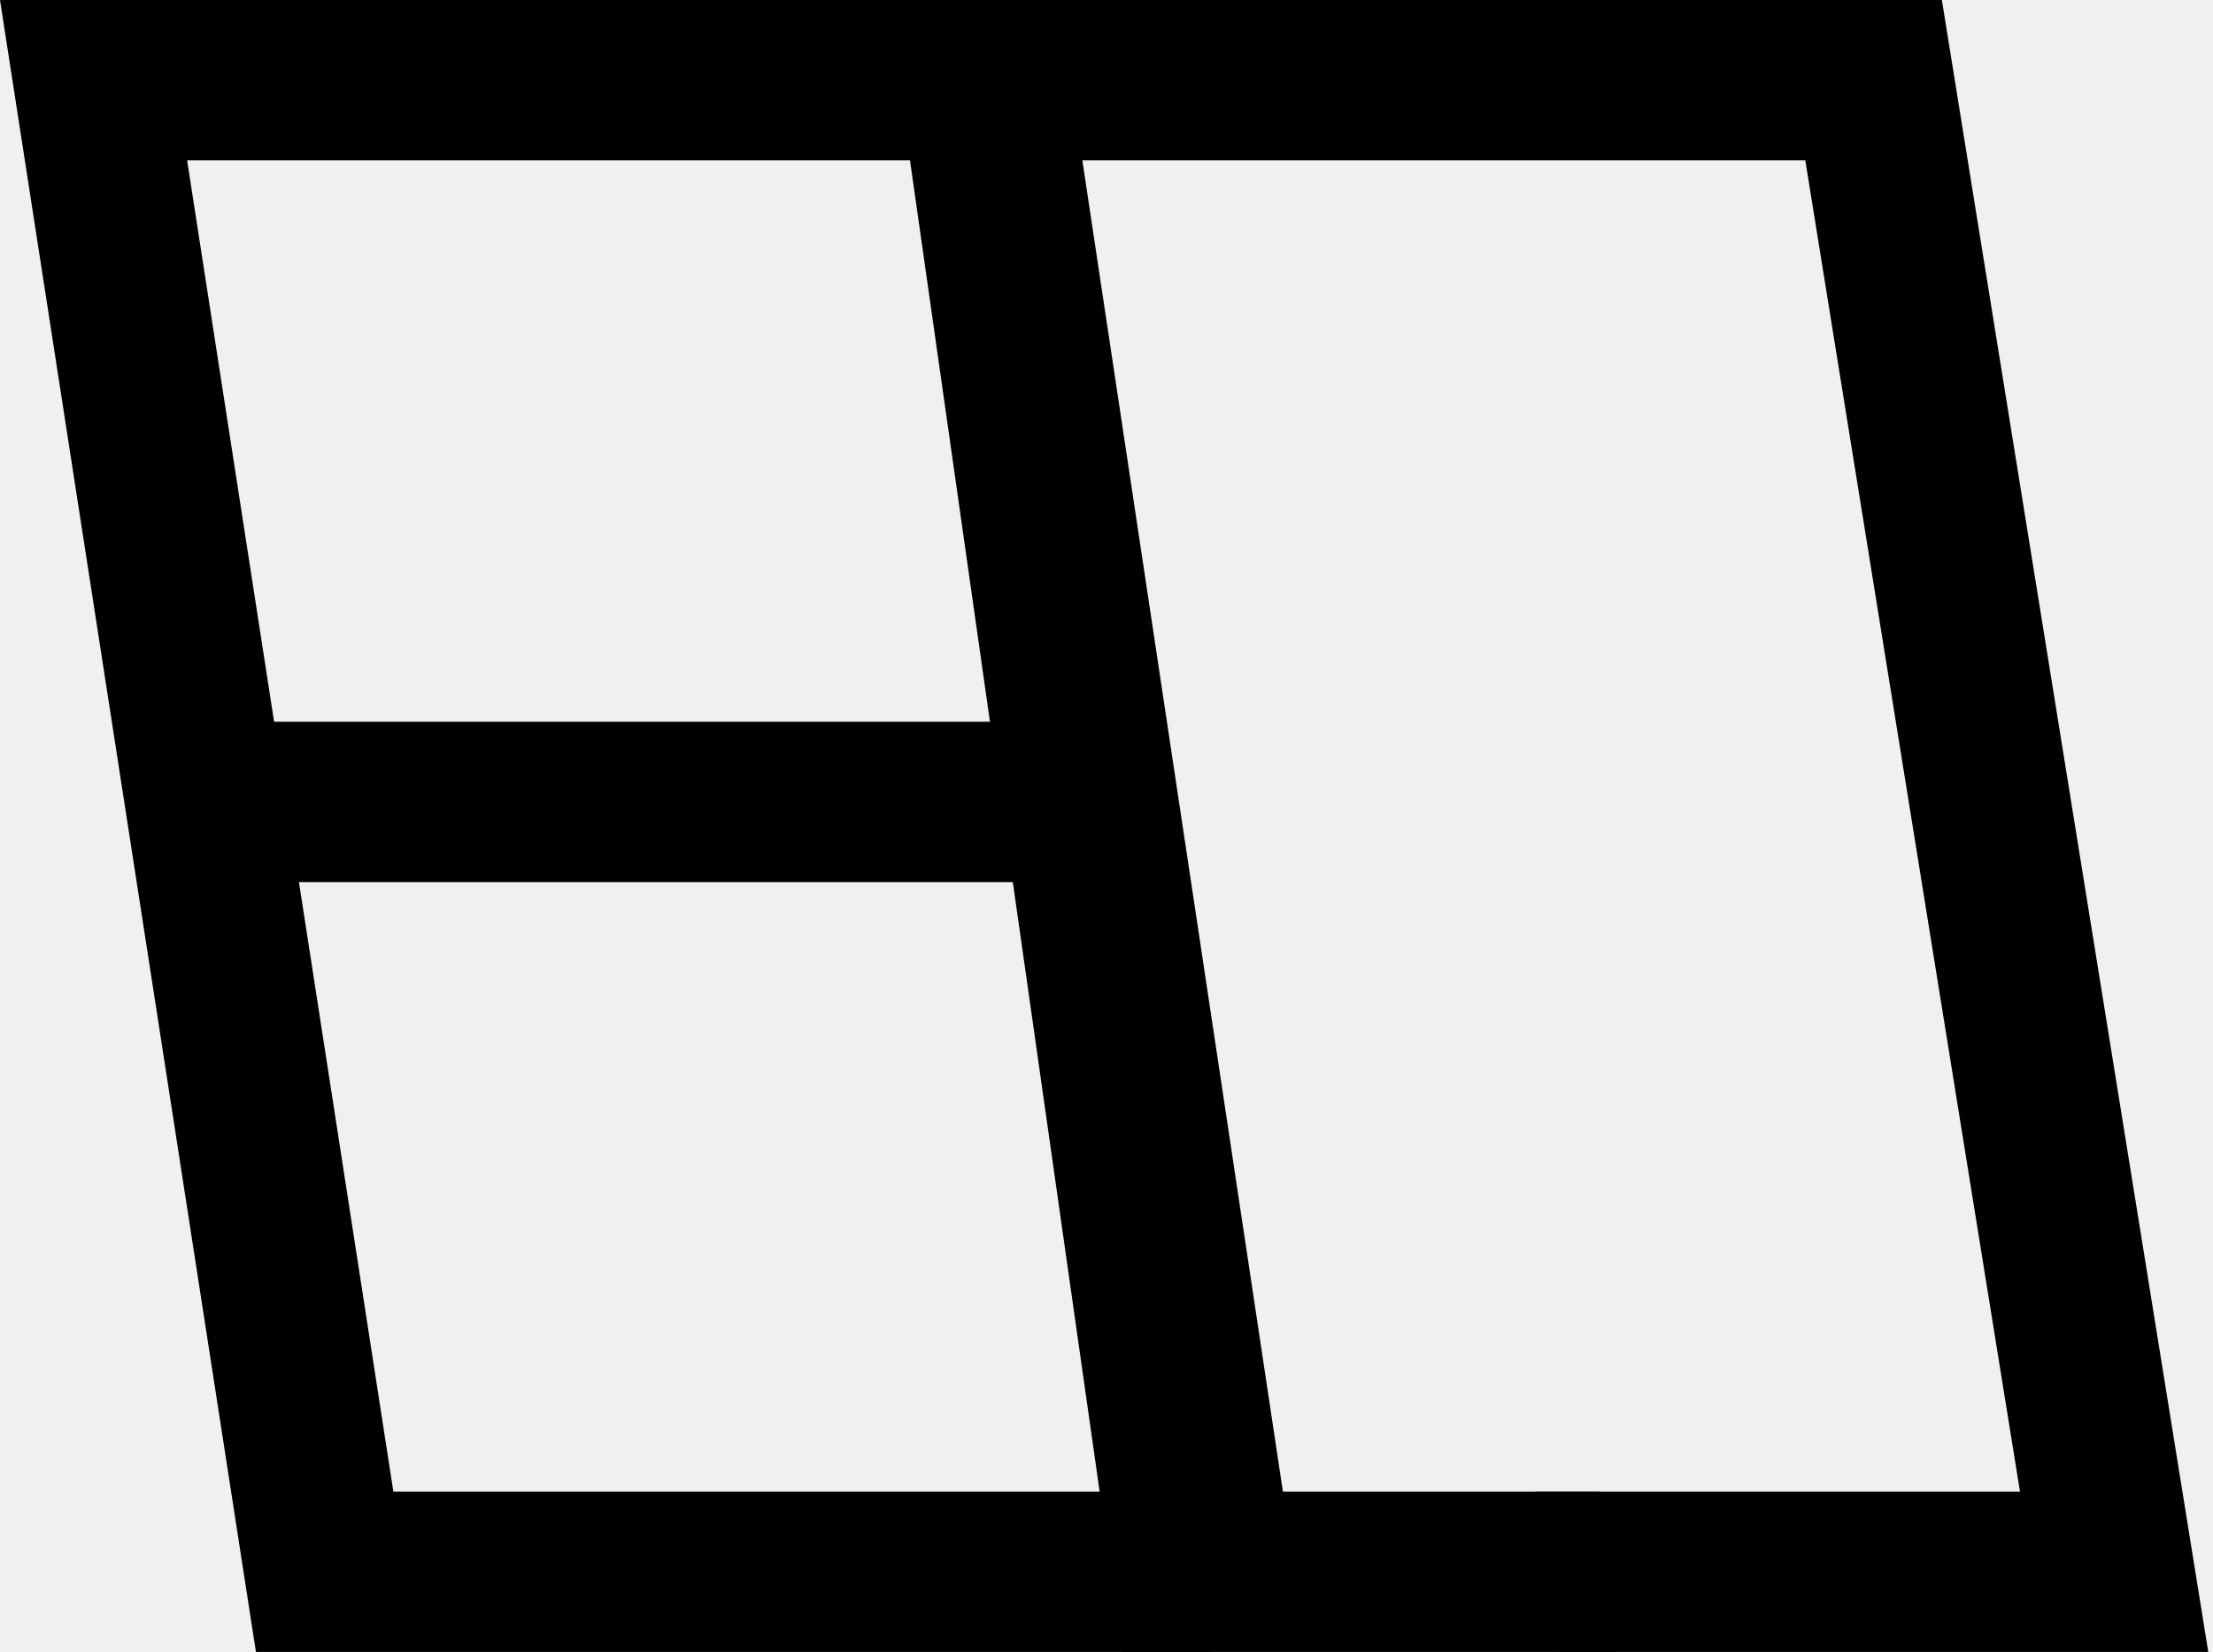
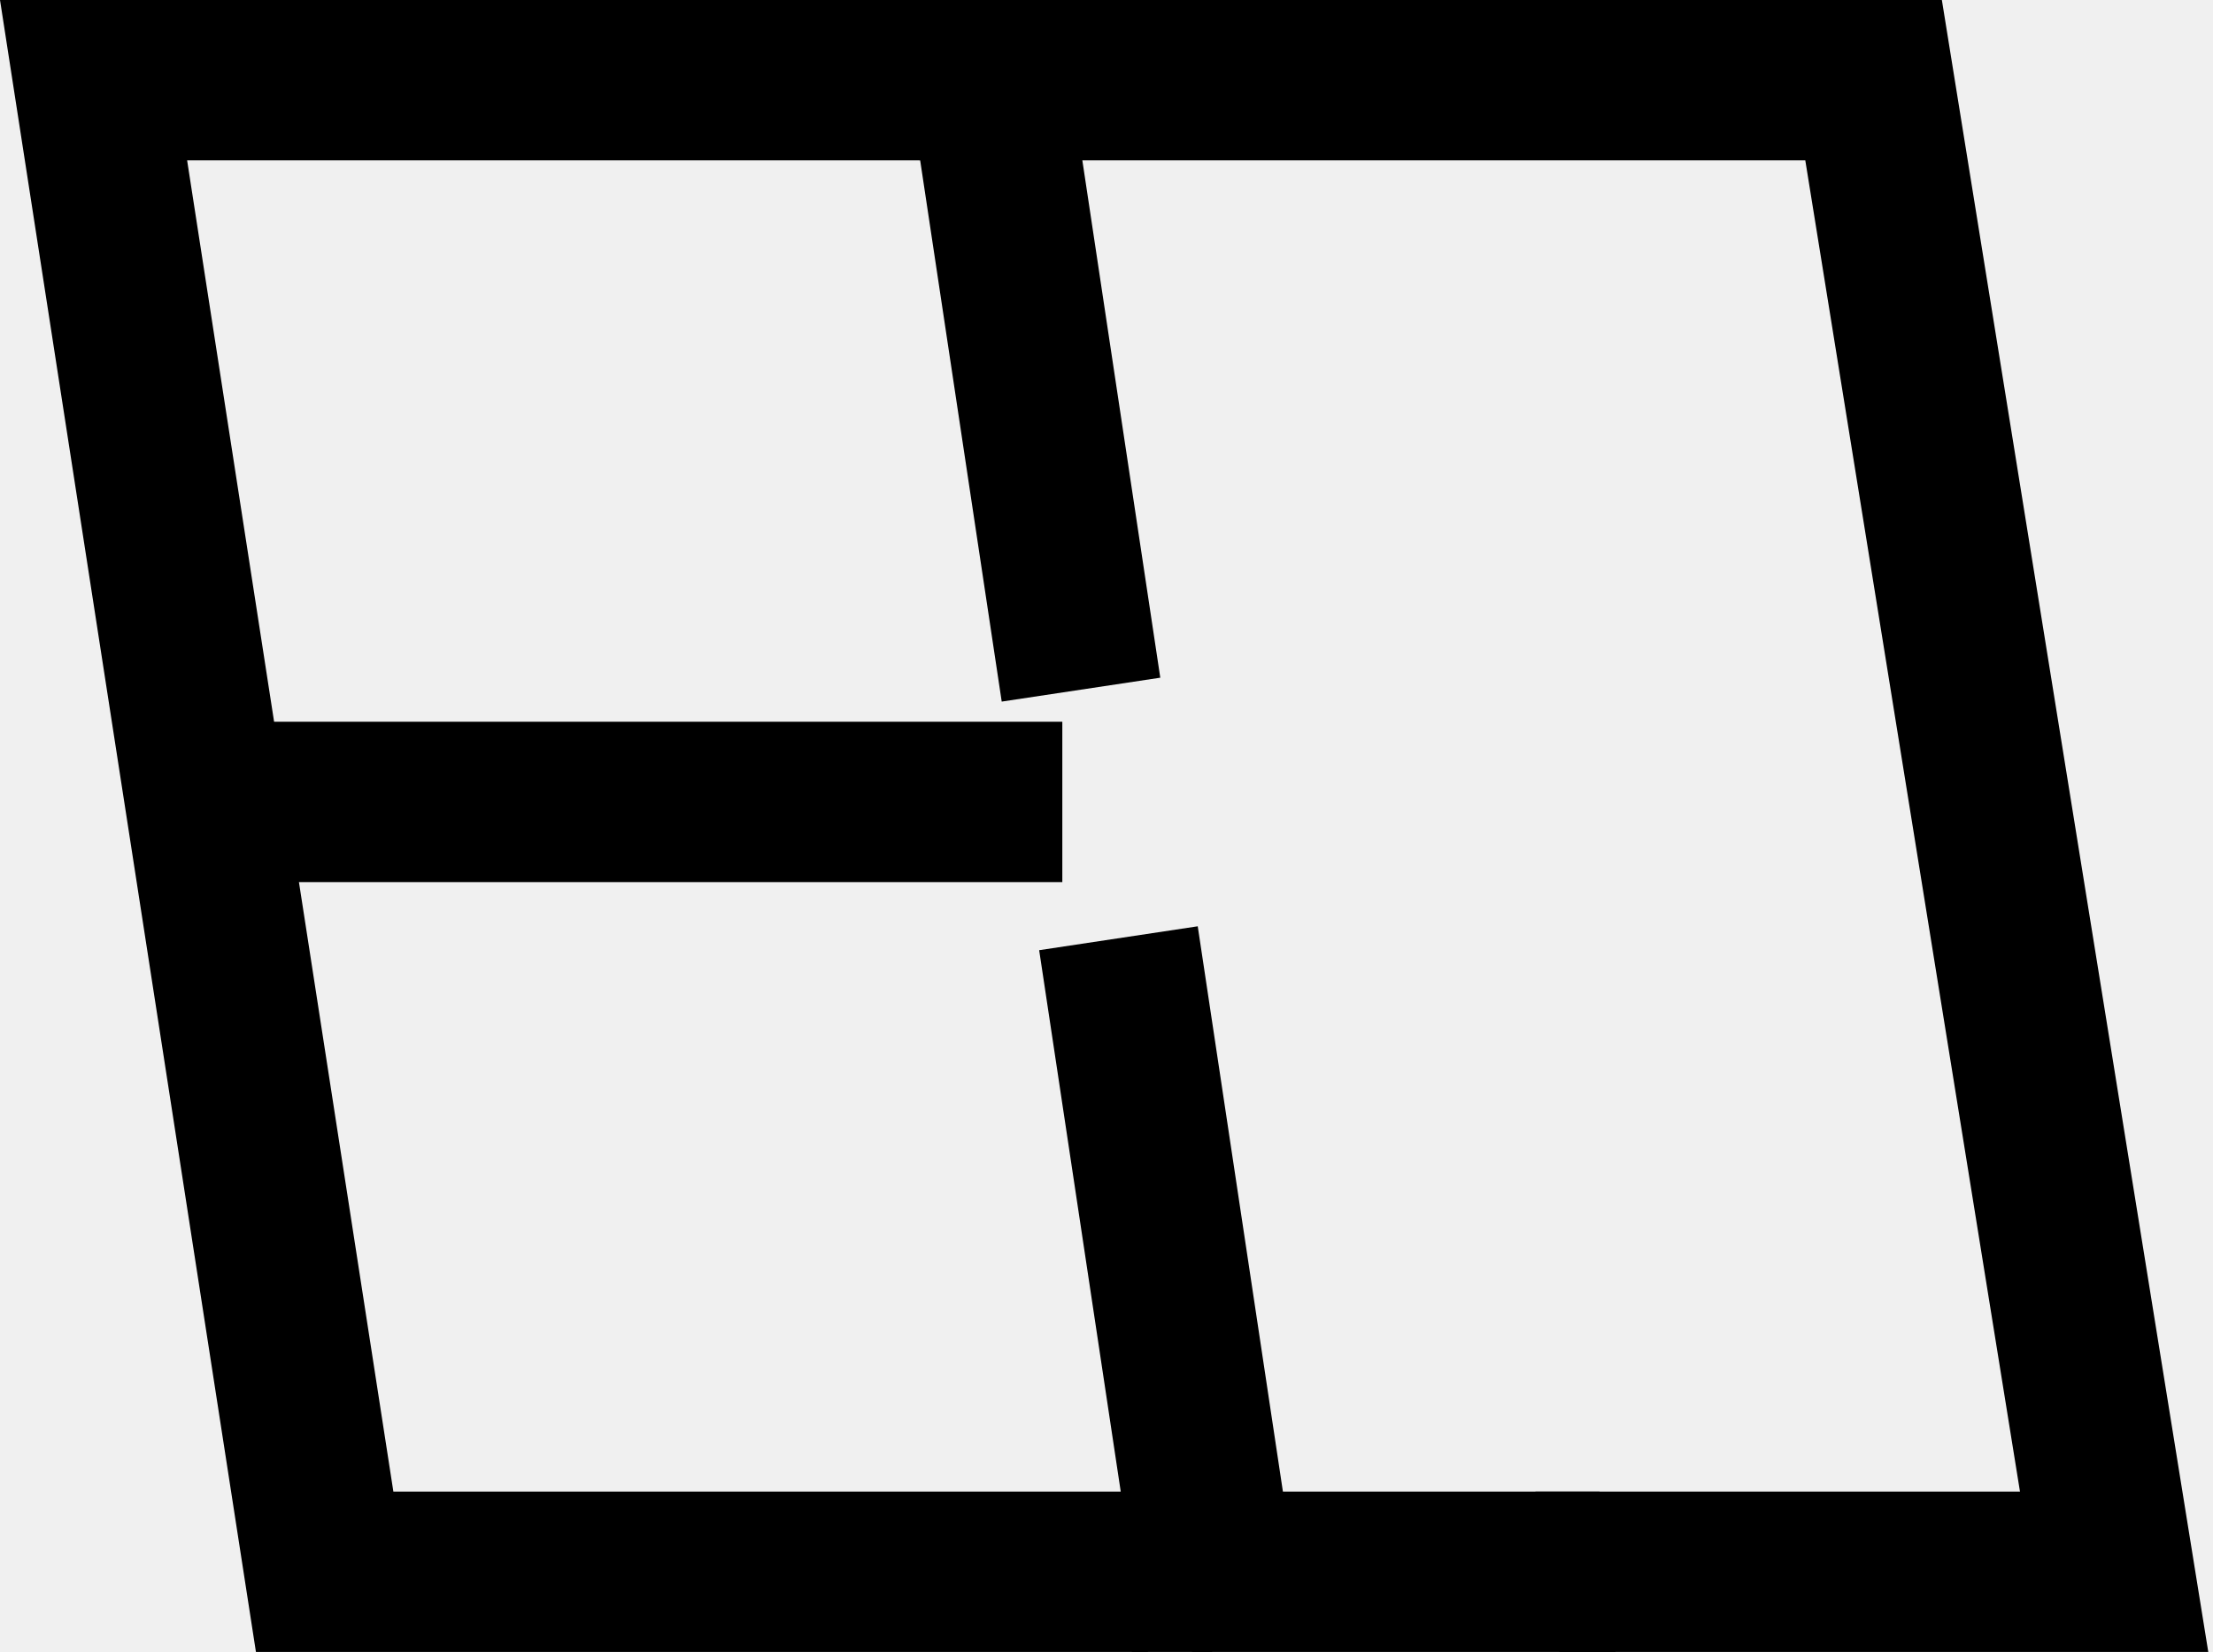
<svg xmlns="http://www.w3.org/2000/svg" width="276" height="206" viewBox="0 0 276 206" fill="none">
  <path d="M130.19 13.5L130.273 14.5H128.323L126.99 13.5H130.19Z" stroke="black" stroke-width="5" stroke-linecap="round" />
  <path d="M197.227 188.5L198.727 203.5H196.643L194.393 188.5H197.227Z" stroke="black" stroke-width="5" stroke-linecap="round" />
  <mask id="path-3-inside-1_40_73" fill="white">
    <path d="M151.169 206L153.169 193L140.169 195L141.169 206H151.169Z" />
  </mask>
  <path d="M153.169 193L172.936 196.041L177.083 169.086L150.128 173.233L153.169 193ZM151.169 206V226H168.327L170.936 209.041L151.169 206ZM141.169 206L121.251 207.811L122.905 226H141.169V206ZM140.169 195L137.128 175.233L118.549 178.091L120.251 196.811L140.169 195ZM153.169 193L133.401 189.959L131.401 202.959L151.169 206L170.936 209.041L172.936 196.041L153.169 193ZM151.169 206V186H141.169V206V226H151.169V206ZM141.169 206L161.087 204.189L160.087 193.189L140.169 195L120.251 196.811L121.251 207.811L141.169 206ZM140.169 195L143.21 214.767L156.21 212.767L153.169 193L150.128 173.233L137.128 175.233L140.169 195Z" fill="black" mask="url(#path-3-inside-1_40_73)" />
-   <path d="M151.169 194.5L123.669 12" stroke="black" stroke-width="20" />
+   <path d="M151.169 194.5L139.491 117M123.669 12L134.82 86" stroke="black" stroke-width="20" />
  <path d="M132.49 100L32.49 100" stroke="black" stroke-width="20" />
  <path d="M116.49 10H11.669L40.49 196H143.169" stroke="black" stroke-width="20" />
-   <path d="M263.669 196L233.669 10H122.169L148.669 196H263.669Z" stroke="black" stroke-width="20" />
+   <path d="M114.669 10H233.669L263.669 196H148.669" stroke="black" stroke-width="20" />
  <mask id="path-9-inside-2_40_73" fill="white">
    <path d="M163.49 3.05176e-05H166.99L166.49 20L163.49 3.05176e-05Z" />
  </mask>
  <path d="M166.99 3.05176e-05L171.988 0.125L172.116 -5H166.99V3.05176e-05ZM163.49 3.05176e-05V-5H157.684L158.545 0.742L163.49 3.05176e-05ZM166.49 20L161.545 20.742L171.488 20.125L166.49 20ZM166.99 3.05176e-05V-5H163.49V3.05176e-05V5H166.99V3.05176e-05ZM163.49 3.05176e-05L158.545 0.742L161.545 20.742L166.49 20L171.434 19.258L168.434 -0.742L163.49 3.05176e-05ZM166.49 20L171.488 20.125L171.988 0.125L166.99 3.05176e-05L161.991 -0.125L161.491 19.875L166.49 20Z" fill="black" mask="url(#path-9-inside-2_40_73)" />
  <path d="M120.99 11.95V13.5H117.99V5.093L120.99 11.95Z" stroke="black" stroke-width="5" stroke-linecap="round" />
</svg>
